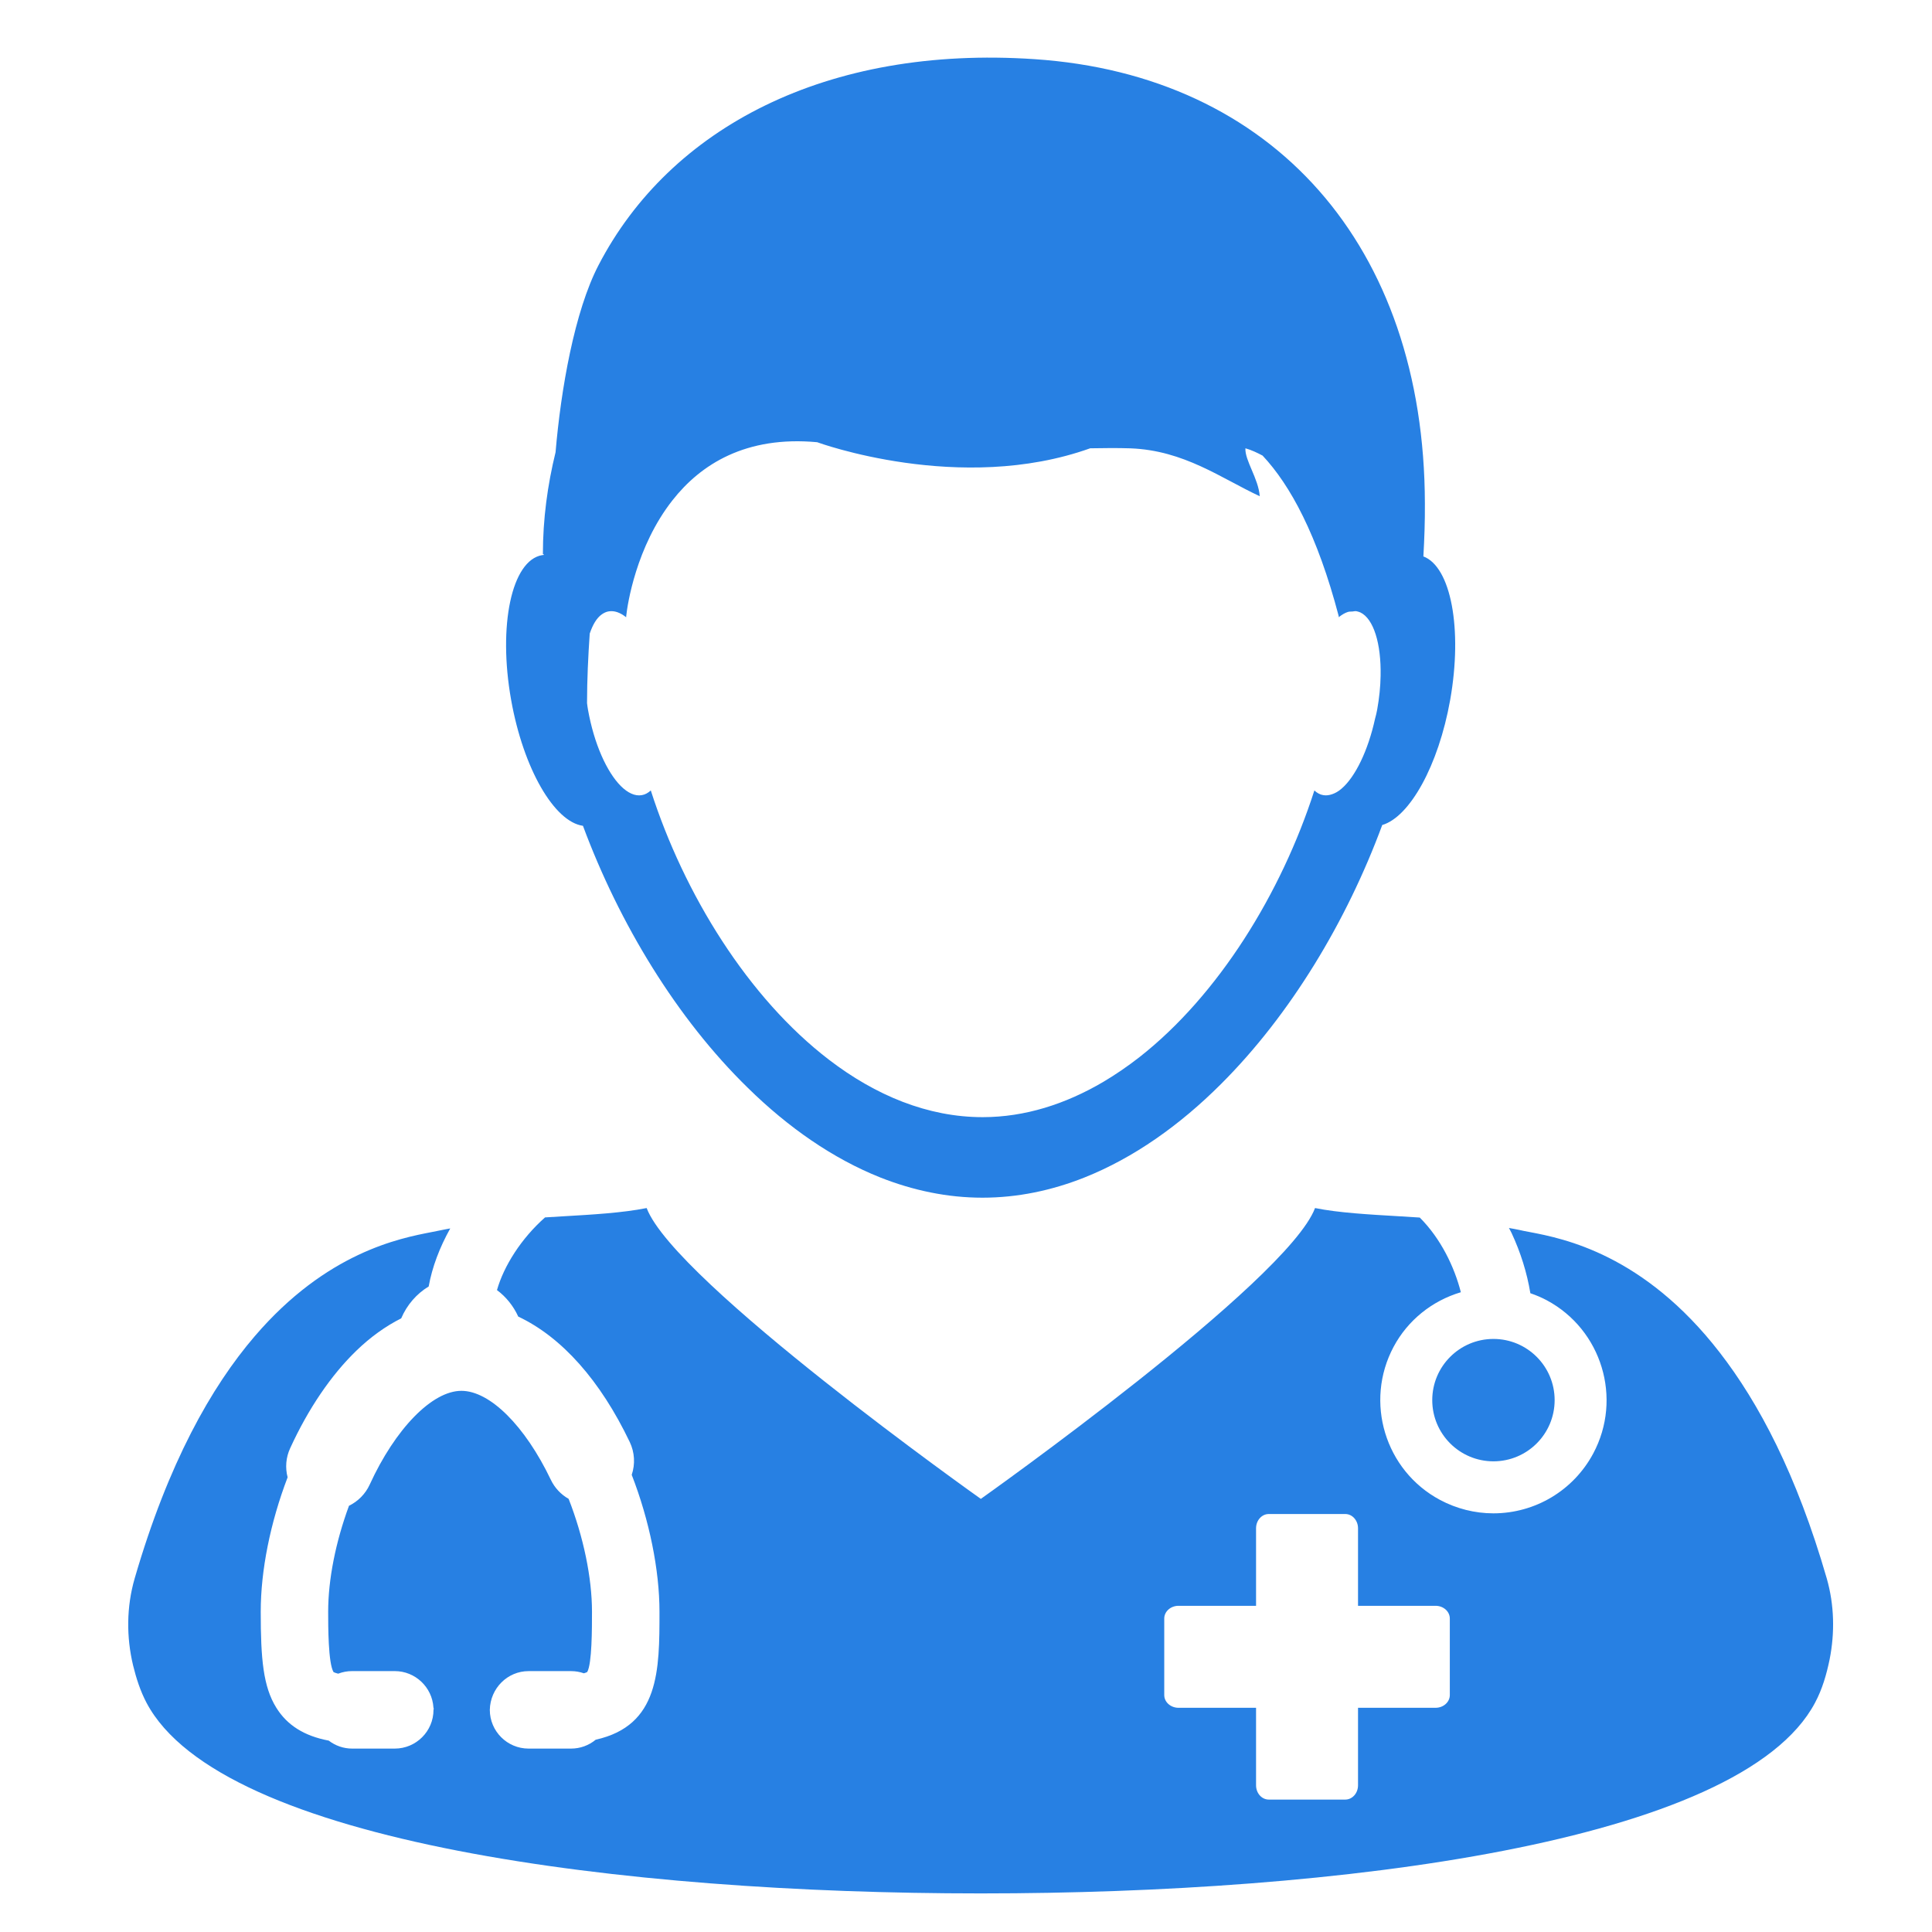
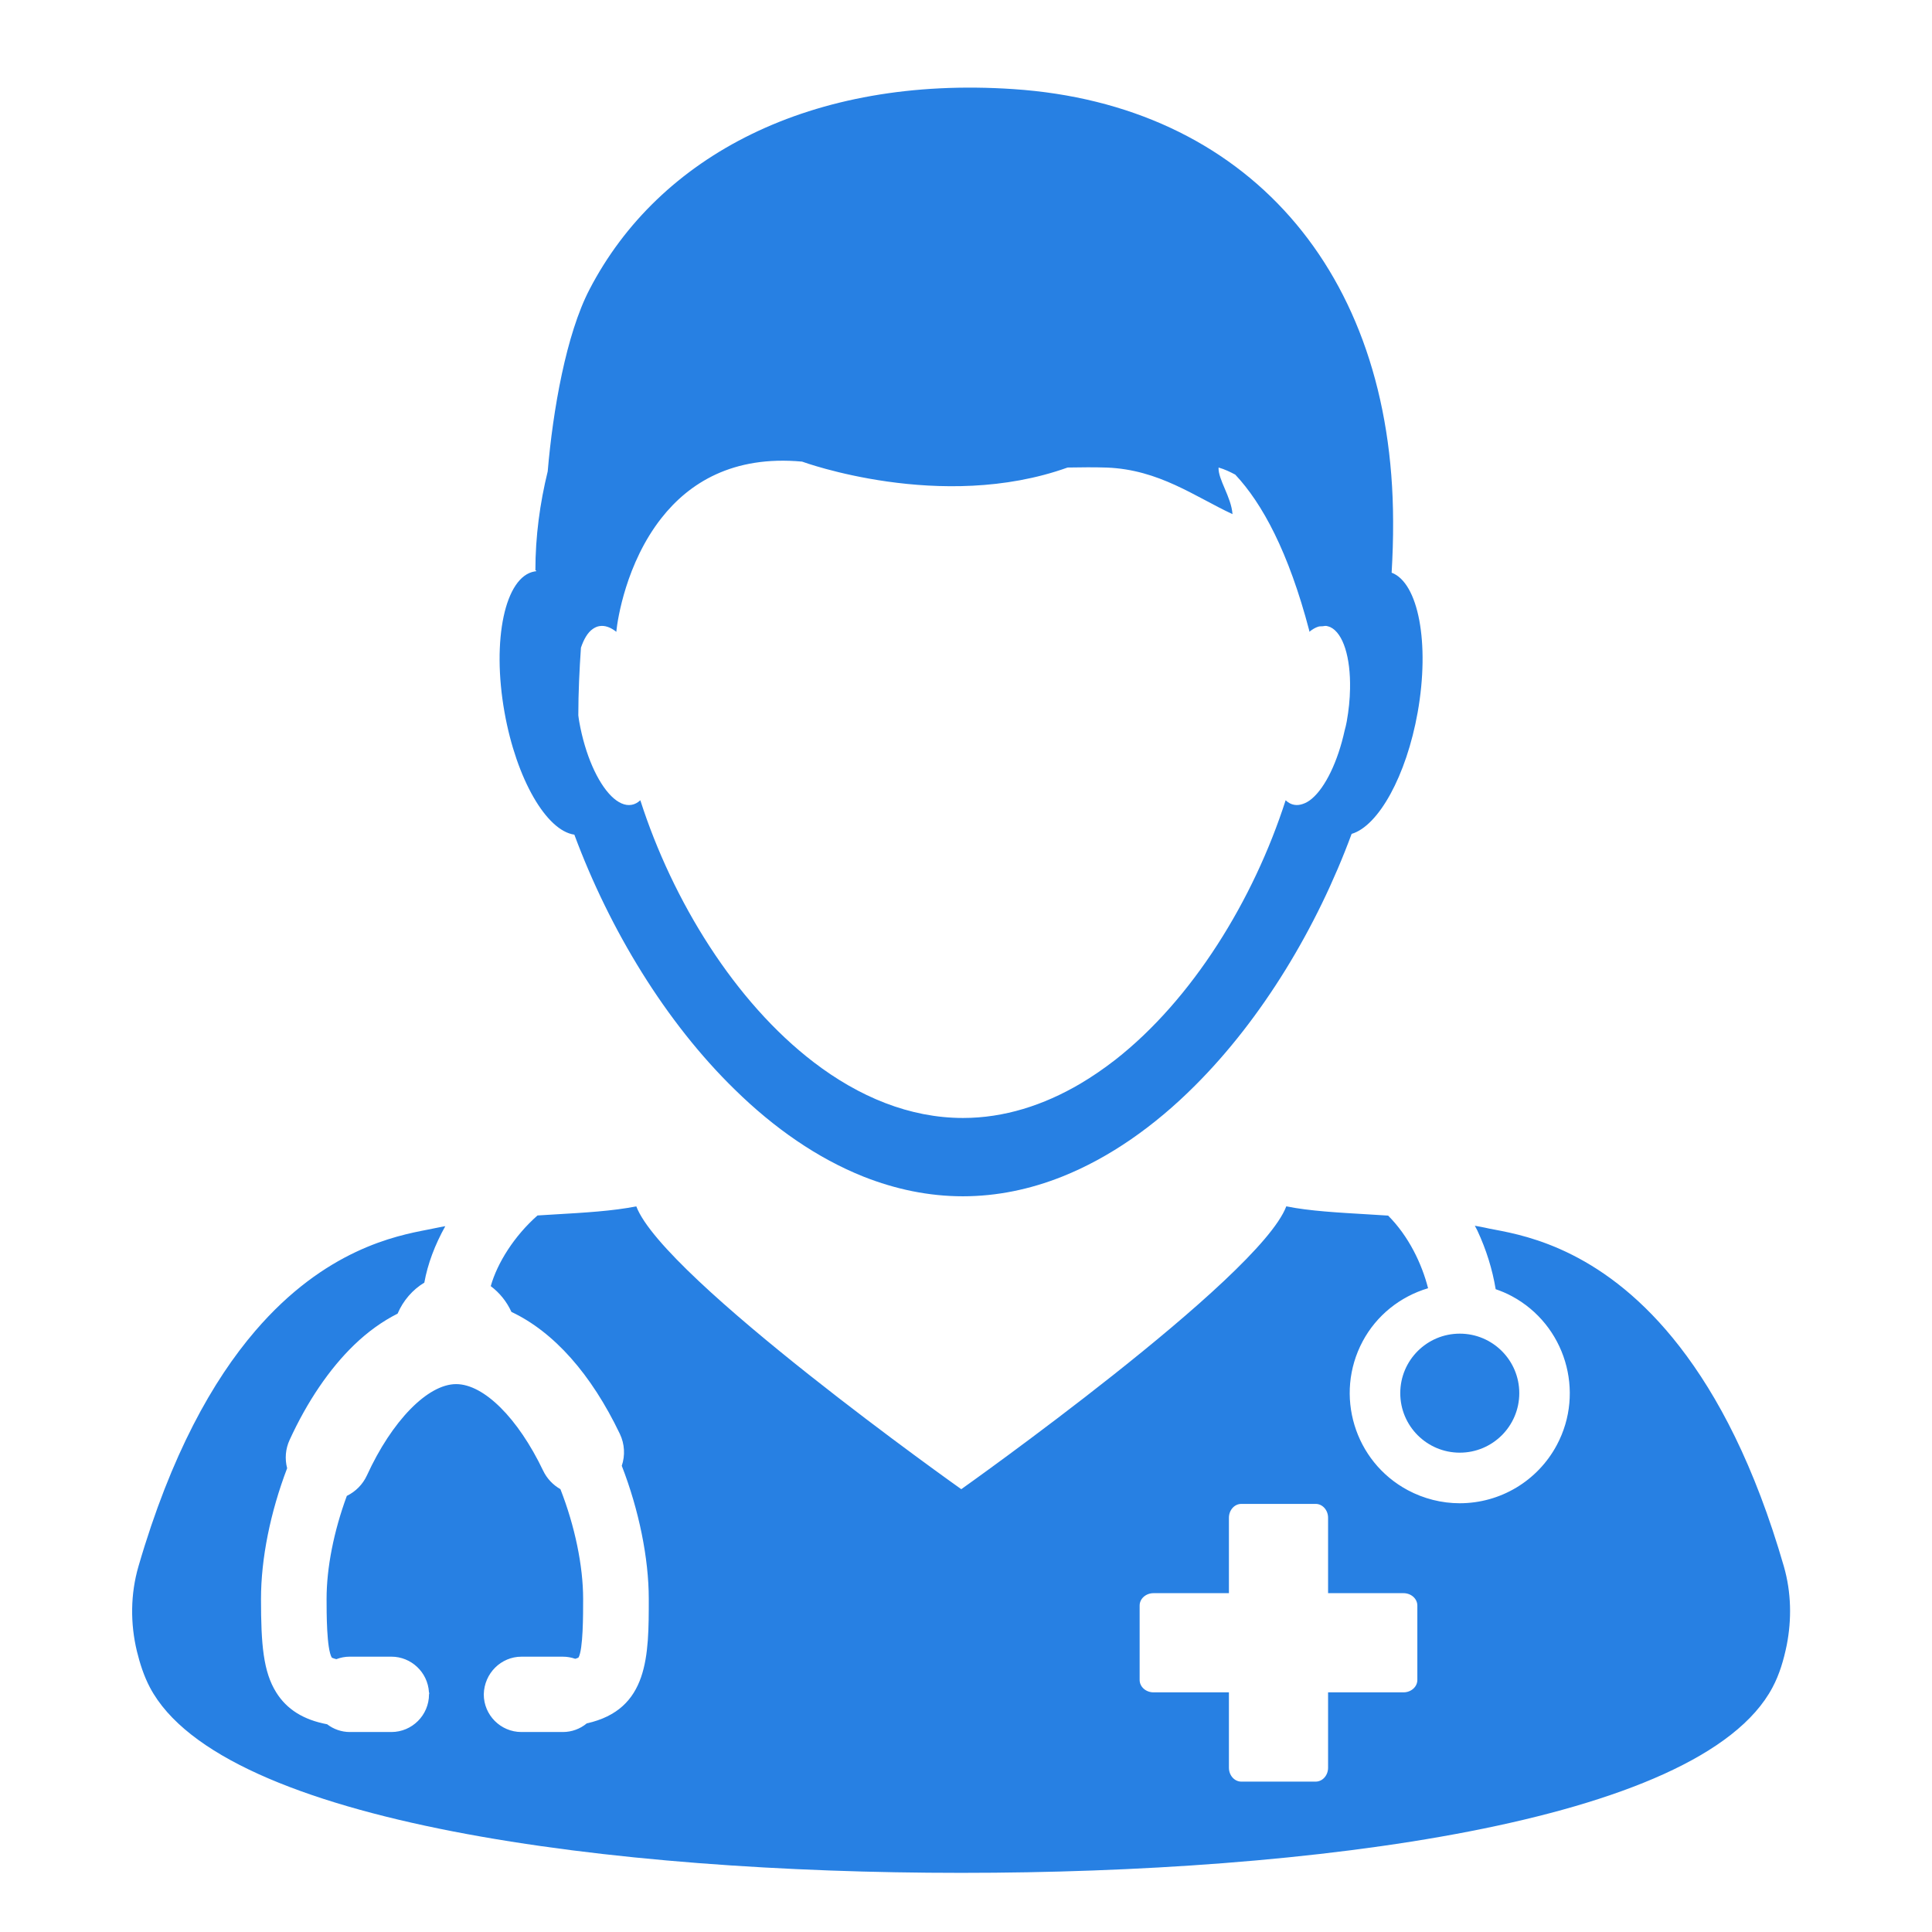
- <svg xmlns="http://www.w3.org/2000/svg" version="1.1" id="Capa_1" x="0px" y="0px" width="512px" height="512px" viewBox="0 0 98.177 98.177" style="enable-background:new 0 0 98.177 98.177;" xml:space="preserve">
+ <svg xmlns="http://www.w3.org/2000/svg" version="1.1" id="Capa_1" x="0px" y="0px" width="24" height="24" viewBox="0 0 4.602 4.602" xml:space="preserve">
  <defs id="defs45">
	

		
		
		
	</defs>
-   <g id="g12">
+   <g id="g12" transform="translate(0,-93.57495)">
</g>
-   <g id="g14">
+   <g id="g14" transform="translate(0,-93.57495)">
</g>
-   <g id="g16">
+   <g id="g16" transform="translate(0,-93.57495)">
</g>
-   <g id="g18">
+   <g id="g18" transform="translate(0,-93.57495)">
</g>
-   <g id="g20">
+   <g id="g20" transform="translate(0,-93.57495)">
</g>
-   <g id="g22">
+   <g id="g22" transform="translate(0,-93.57495)">
</g>
-   <g id="g24">
+   <g id="g24" transform="translate(0,-93.57495)">
</g>
-   <g id="g26">
+   <g id="g26" transform="translate(0,-93.57495)">
</g>
-   <g id="g28">
+   <g id="g28" transform="translate(0,-93.57495)">
</g>
-   <g id="g30">
+   <g id="g30" transform="translate(0,-93.57495)">
</g>
-   <g id="g32">
+   <g id="g32" transform="translate(0,-93.57495)">
</g>
-   <g id="g34">
+   <g id="g34" transform="translate(0,-93.57495)">
</g>
-   <g id="g36">
+   <g id="g36" transform="translate(0,-93.57495)">
</g>
-   <g id="g38">
+   <g id="g38" transform="translate(0,-93.57495)">
</g>
-   <g id="g40">
+   <g id="g40" transform="translate(0,-93.57495)">
</g>
-   <g transform="matrix(1.036537,0,0,1.036537,-1.994042,-2.254939)" id="g8-3" style="fill:#2780e3;fill-opacity:1">
+   <g transform="matrix(0.04724941,0,0,0.04724941,-0.07315648,-0.02757211)" id="g8-3" style="fill:#2780e3;fill-opacity:1">
    <path d="m 28.499,29.391 c -1.488,0.257 -2.17,3.44 -1.516,7.104 0.6,3.365 2.113,5.969 3.52,6.166 1.781,4.795 4.604,9.456 8.094,12.856 1.971,1.934 4.16,3.459 6.49,4.387 1.605,0.633 3.279,0.988 5.002,0.988 1.719,0 3.393,-0.352 4.996,-0.988 2.414,-0.961 4.676,-2.561 6.701,-4.586 3.404,-3.396 6.162,-7.985 7.902,-12.696 1.348,-0.396 2.756,-2.912 3.33,-6.129 0.619,-3.49 0.035,-6.533 -1.313,-7.039 0.049,-0.853 0.08,-1.715 0.074,-2.596 C 71.751,14.21 64.333,5.857 52.642,5.076 42.446,4.389 34.767,8.44 31.269,15.171 c -1.18,2.264 -1.848,6.099 -2.109,9.176 -0.393,1.604 -0.621,3.27 -0.621,4.994 h 0.041 c 0,0.016 -0.002,0.029 -0.006,0.041 -0.028,0.002 -0.048,0.004 -0.075,0.009 z m 2.336,3.846 c 0.145,-0.43 0.338,-0.764 0.592,-0.942 0.105,-0.074 0.221,-0.129 0.34,-0.147 0.277,-0.047 0.566,0.06 0.852,0.287 0,0 0,0 0.002,0 0,-0.022 0.002,-0.045 0.004,-0.065 0.055,-0.533 0.48,-3.396 2.266,-5.666 1.385,-1.766 3.596,-3.172 7.094,-2.849 0,0 7.01,2.581 13.385,0.298 0.686,-0.013 1.355,-0.018 1.971,0.002 2.639,0.1 4.447,1.467 6.342,2.348 -0.064,-0.869 -0.736,-1.758 -0.703,-2.35 0.303,0.086 0.576,0.217 0.842,0.358 1.363,1.454 2.686,3.891 3.732,7.87 0,0.018 0,0.035 0,0.048 0.008,-0.002 0.008,-0.002 0.014,-0.005 0,0.003 0,0.003 0,0.005 l 0.018,-0.019 c 0.137,-0.107 0.277,-0.188 0.414,-0.232 0.076,-0.027 0.148,-0.016 0.223,-0.023 0.061,-0.004 0.133,-0.025 0.188,-0.016 h 0.006 c 0.066,0.011 0.137,0.037 0.199,0.061 0.648,0.309 1.023,1.529 0.992,3.102 -0.008,0.521 -0.063,1.083 -0.168,1.664 -0.025,0.154 -0.064,0.287 -0.102,0.436 -0.344,1.576 -0.975,2.867 -1.646,3.439 -0.15,0.131 -0.314,0.224 -0.467,0.273 -0.145,0.049 -0.285,0.068 -0.428,0.043 -0.154,-0.023 -0.305,-0.105 -0.436,-0.23 -1.617,5.029 -4.699,10.037 -8.586,13.083 -0.576,0.447 -1.168,0.854 -1.773,1.211 -1.846,1.084 -3.834,1.723 -5.904,1.723 -2.695,0 -5.252,-1.068 -7.531,-2.813 -3.959,-3.031 -7.102,-8.105 -8.738,-13.204 -0.133,0.123 -0.283,0.205 -0.439,0.23 -0.334,0.061 -0.691,-0.109 -1.029,-0.445 -0.689,-0.689 -1.314,-2.075 -1.611,-3.743 -0.02,-0.11 -0.033,-0.214 -0.047,-0.325 0.001,-1.159 0.056,-2.29 0.132,-3.407 z" id="path2" style="fill:#2780e3;fill-opacity:1" />
    <path d="M 9.106,85.652 C 12.745,92.545 32.597,95 49.956,95 h 0.098 c 17.363,0 37.205,-2.455 40.852,-9.348 0.354,-0.662 0.564,-1.387 0.717,-2.133 0.254,-1.293 0.232,-2.654 -0.143,-3.963 -1.475,-5.102 -3.334,-8.607 -5.25,-11.078 -3.721,-4.807 -7.637,-5.582 -9.305,-5.9 -0.205,-0.037 -0.375,-0.07 -0.514,-0.104 -0.165,-0.039 -0.342,-0.063 -0.512,-0.097 0.042,0.083 0.089,0.16 0.129,0.245 0.445,0.953 0.755,1.945 0.922,2.954 0.288,0.098 0.555,0.212 0.807,0.347 2.696,1.443 3.717,4.813 2.275,7.51 -0.968,1.809 -2.844,2.934 -4.897,2.934 -0.906,0 -1.811,-0.229 -2.614,-0.658 -2.696,-1.441 -3.717,-4.809 -2.275,-7.508 0.694,-1.297 1.879,-2.252 3.296,-2.674 -0.315,-1.234 -0.975,-2.62 -2.014,-3.661 -0.335,-0.021 -0.673,-0.043 -0.995,-0.062 -1.516,-0.09 -2.963,-0.168 -4.139,-0.404 -1.369,3.623 -16.385,14.258 -16.385,14.258 0,0 -15.014,-10.635 -16.383,-14.258 -1.184,0.236 -2.631,0.32 -4.145,0.408 -0.271,0.016 -0.556,0.033 -0.836,0.051 -1.17,1.032 -2.022,2.385 -2.357,3.563 0.444,0.33 0.805,0.777 1.043,1.299 2.136,1.008 4.022,3.129 5.467,6.151 0.242,0.509 0.273,1.083 0.096,1.607 0.866,2.229 1.361,4.665 1.361,6.711 0,2.867 0,5.578 -3.125,6.274 -0.339,0.281 -0.762,0.436 -1.207,0.436 h -2.088 c -1.047,0 -1.898,-0.852 -1.898,-1.899 0.023,-1.066 0.875,-1.899 1.898,-1.899 h 2.088 c 0.215,0 0.424,0.036 0.625,0.107 0.126,-0.037 0.166,-0.066 0.166,-0.066 0.232,-0.412 0.232,-2.127 0.232,-2.952 0,-1.664 -0.416,-3.671 -1.145,-5.534 -0.379,-0.215 -0.684,-0.54 -0.872,-0.934 -1.267,-2.65 -2.988,-4.362 -4.386,-4.362 -1.431,0 -3.238,1.851 -4.498,4.604 -0.206,0.448 -0.567,0.814 -1.012,1.031 -0.659,1.788 -1.021,3.625 -1.021,5.194 0,0.692 0,2.529 0.264,2.96 0.001,0 0.001,0 0.001,0 0.003,0 0.062,0.036 0.227,0.077 0.218,-0.083 0.445,-0.126 0.681,-0.126 h 2.092 c 1.002,0 1.834,0.785 1.896,1.787 l 0.015,0.059 -0.012,0.054 c 0,1.048 -0.852,1.899 -1.898,1.899 h -2.092 c -0.415,0 -0.816,-0.138 -1.146,-0.391 -1.195,-0.225 -2.036,-0.752 -2.569,-1.61 -0.646,-1.036 -0.765,-2.399 -0.765,-4.709 0,-2.027 0.468,-4.36 1.318,-6.589 -0.125,-0.477 -0.083,-0.975 0.124,-1.424 0.886,-1.936 2.012,-3.594 3.256,-4.793 0.684,-0.66 1.419,-1.189 2.188,-1.576 0.28,-0.657 0.758,-1.209 1.348,-1.563 0.168,-0.942 0.535,-1.912 1.057,-2.846 -0.128,0.027 -0.264,0.045 -0.389,0.074 -0.141,0.031 -0.313,0.064 -0.516,0.104 -1.574,0.305 -5.152,0.99 -8.682,5.109 -2.129,2.484 -4.238,6.211 -5.881,11.861 -0.41,1.408 -0.412,2.893 -0.08,4.277 0.154,0.631 0.355,1.254 0.657,1.828 z m 49.895,-4.127 c 0,-0.346 0.314,-0.625 0.7,-0.625 h 3.801 v -3.8 c 0,-0.387 0.279,-0.7 0.624,-0.7 h 3.751 c 0.344,0 0.624,0.313 0.624,0.7 v 3.8 h 3.801 c 0.387,0 0.699,0.279 0.699,0.625 v 3.75 c 0,0.346 -0.313,0.625 -0.699,0.625 h -3.801 v 3.8 c 0,0.387 -0.28,0.7 -0.624,0.7 h -3.751 c -0.345,0 -0.624,-0.313 -0.624,-0.7 v -3.8 h -3.801 c -0.386,0 -0.7,-0.279 -0.7,-0.625 z" id="path4" style="fill:#2780e3;fill-opacity:1" />
    <circle cx="75.14" cy="70.817" r="3" id="circle6-6" style="fill:#2780e3;fill-opacity:1" />
  </g>
</svg>
